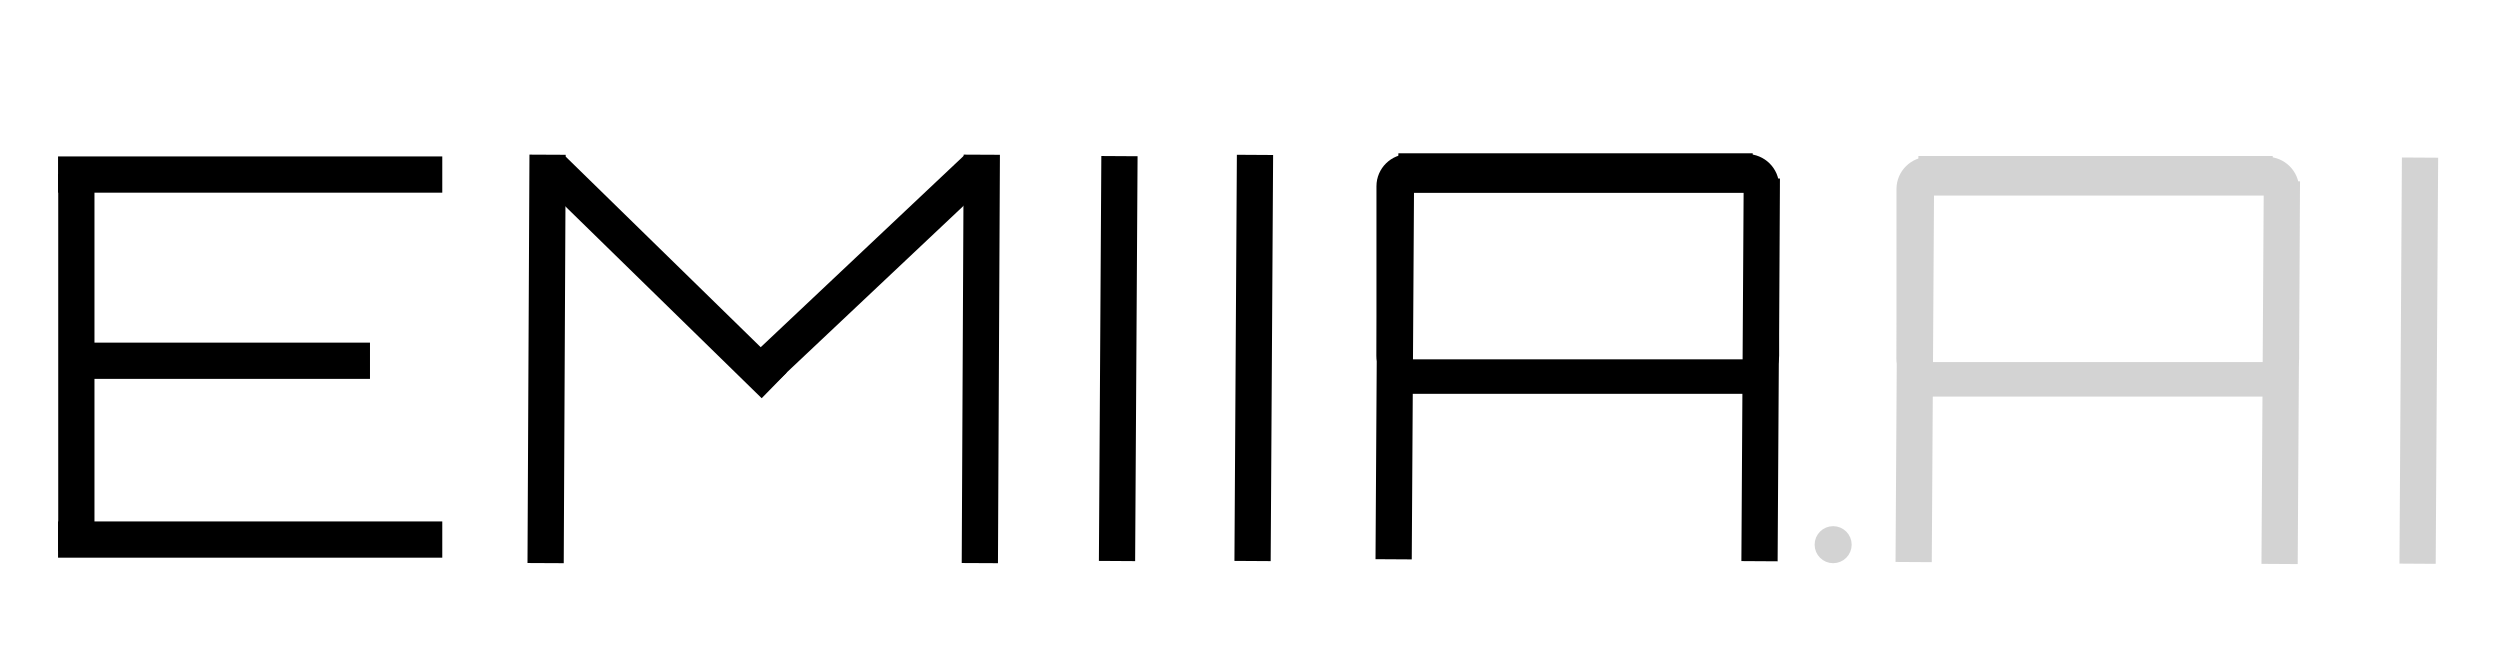
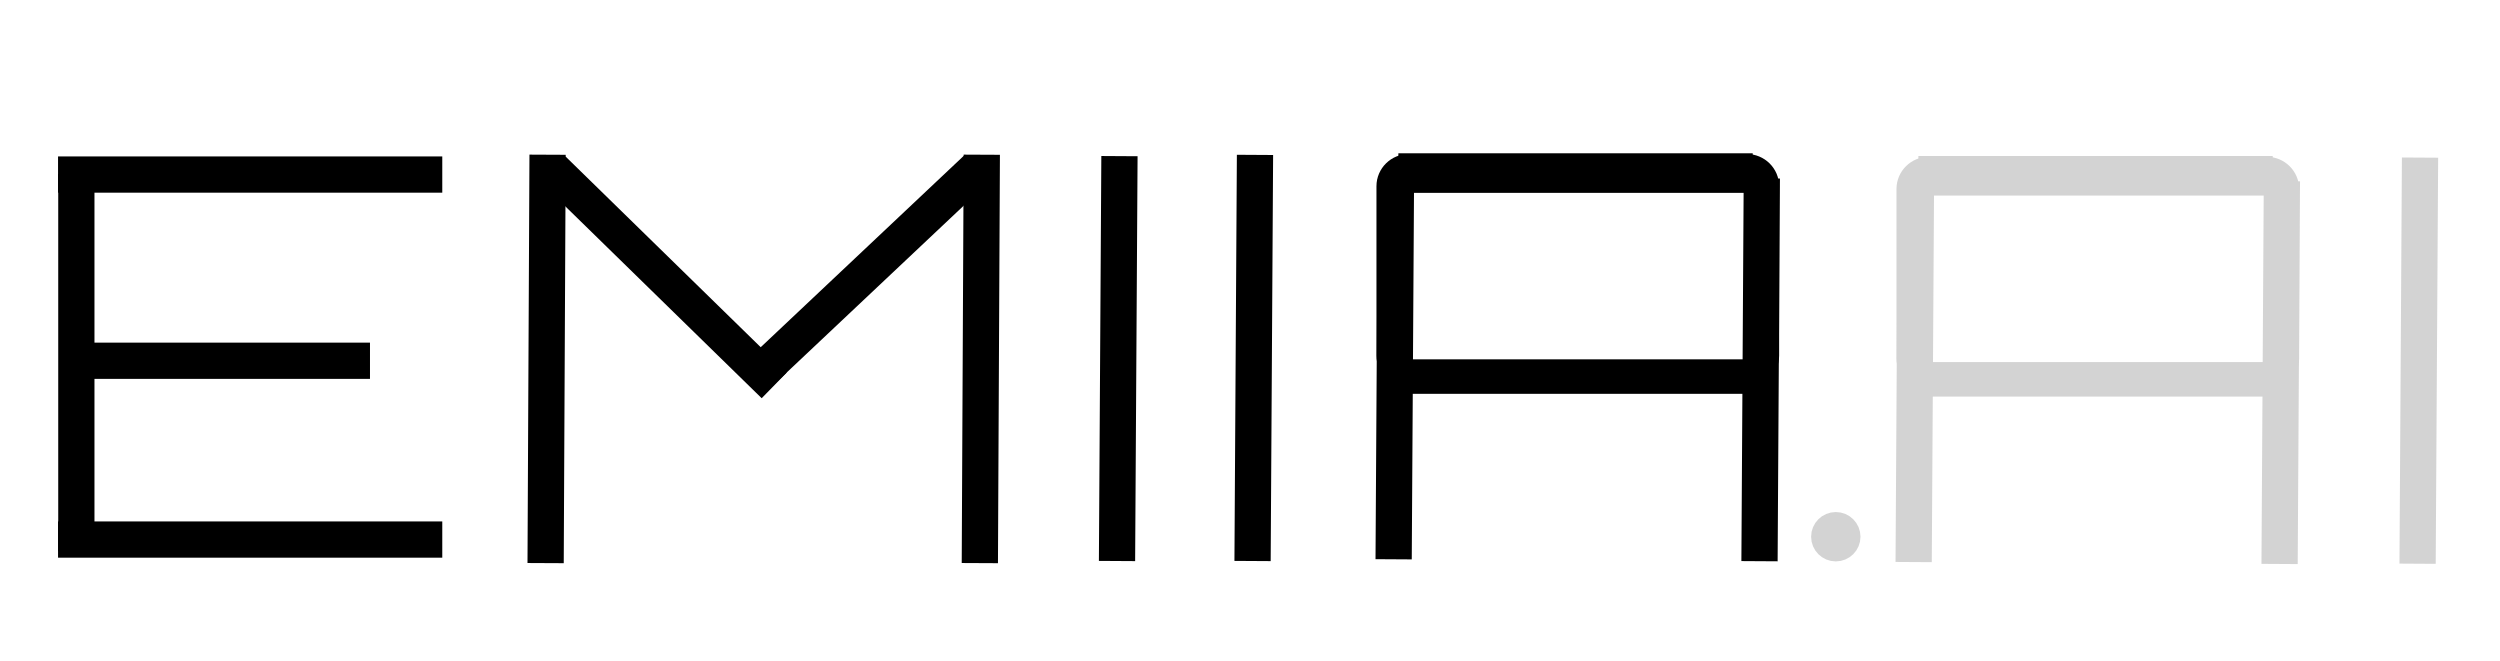
<svg xmlns="http://www.w3.org/2000/svg" width="153.301" height="40.522" viewBox="0 0 40.561 10.721" version="1.1" id="svg5116">
  <defs id="defs5110" />
  <g id="layer1" transform="translate(-26.3013,-119.7332)">
    <text xml:space="preserve" style="font-style:normal;font-weight:normal;font-size:10.583px;line-height:1.25;font-family:sans-serif;letter-spacing:0px;word-spacing:0px;fill:#000000;fill-opacity:1;stroke:none;stroke-width:0.265" x="-1.71" y="156.17" id="text1585">
      <tspan id="tspan1583" x="-1.71" y="165.826" style="stroke-width:0.265" />
    </text>
    <path style="fill:none;fill-opacity:1;fill-rule:evenodd;stroke:#000000;stroke-width:0.465;stroke-linecap:butt;stroke-linejoin:miter;stroke-miterlimit:4;stroke-dasharray:none;stroke-opacity:1" d="m 48.946,125.89 h 6.023" id="path11638" />
    <rect style="opacity:1;fill:none;fill-opacity:0.675;fill-rule:evenodd;stroke:#000000;stroke-width:0.463;stroke-linecap:square;stroke-linejoin:round;stroke-miterlimit:4;stroke-dasharray:none;stroke-dashoffset:8.693;stroke-opacity:1;paint-order:markers fill stroke" id="rect2320" width="6.07" height="3.331" x="48.865" y="122.463" rx="0.295" ry="0.291" />
    <path style="fill:none;fill-opacity:1;fill-rule:evenodd;stroke:#000000;stroke-width:0.277;stroke-linecap:square;stroke-linejoin:miter;stroke-miterlimit:4;stroke-dasharray:none;stroke-opacity:1" d="m 54.987,125.558 0.025,-2.46" id="use11610-1" />
    <path style="fill:none;fill-opacity:1;fill-rule:evenodd;stroke:#000000;stroke-width:0.588;stroke-linecap:square;stroke-linejoin:miter;stroke-miterlimit:4;stroke-dasharray:none;stroke-opacity:1" d="m 35.155,128.575 0.029,-6.038" id="path11581-8-7-2-8-1-9-1" />
    <path id="use11583-4-2-1-5-9-1-4" d="m 42.2,128.575 0.029,-6.038" style="fill:none;fill-opacity:1;fill-rule:evenodd;stroke:#000000;stroke-width:0.588;stroke-linecap:square;stroke-linejoin:miter;stroke-miterlimit:4;stroke-dasharray:none;stroke-opacity:1" />
    <path style="fill:none;fill-opacity:1;fill-rule:evenodd;stroke:#000000;stroke-width:0.581;stroke-linecap:butt;stroke-linejoin:bevel;stroke-miterlimit:4;stroke-dasharray:none;stroke-opacity:1" d="m 35.274,122.48 3.588,3.506" id="path11587-6-1-2-4-4-3-8" />
    <path style="fill:none;fill-opacity:1;fill-rule:evenodd;stroke:#000000;stroke-width:0.588;stroke-linecap:butt;stroke-linejoin:miter;stroke-miterlimit:4;stroke-dasharray:none;stroke-opacity:1" d="m 42.154,122.461 -3.556,3.352" id="path11589-7-7-6-9-4-1-2" />
    <path id="use11583-4-2-1-5-9-1-7" d="m 48.914,128.513 0.034,-5.574" style="fill:none;fill-opacity:1;fill-rule:evenodd;stroke:#000000;stroke-width:0.588;stroke-linecap:square;stroke-linejoin:miter;stroke-miterlimit:4;stroke-dasharray:none;stroke-opacity:1" />
    <path id="use11583-4-2-1-5-9-1-7-6" d="m 54.85,128.544 0.034,-5.622" style="fill:none;fill-opacity:1;fill-rule:evenodd;stroke:#000000;stroke-width:0.588;stroke-linecap:square;stroke-linejoin:miter;stroke-miterlimit:4;stroke-dasharray:none;stroke-opacity:1" />
    <path id="use11583-4-2-1-5-9-1-7-7" d="m 46.625,128.541 0.036,-6.001" style="fill:none;fill-opacity:1;fill-rule:evenodd;stroke:#000000;stroke-width:0.588;stroke-linecap:square;stroke-linejoin:miter;stroke-miterlimit:4;stroke-dasharray:none;stroke-opacity:1" />
    <path id="use11583-4-2-1-5-9-1-7-7-5" d="m 44.426,128.541 0.036,-5.981" style="fill:none;fill-opacity:1;fill-rule:evenodd;stroke:#000000;stroke-width:0.588;stroke-linecap:square;stroke-linejoin:miter;stroke-miterlimit:4;stroke-dasharray:none;stroke-opacity:1" />
    <path style="fill:none;fill-opacity:1;fill-rule:evenodd;stroke:#000000;stroke-width:0.588;stroke-linecap:butt;stroke-linejoin:miter;stroke-miterlimit:4;stroke-dasharray:none;stroke-opacity:1" d="m 27.54,122.555 v 6.12" id="path11573-0-6" />
    <path style="fill:none;fill-opacity:1;fill-rule:evenodd;stroke:#000000;stroke-width:0.588;stroke-linecap:butt;stroke-linejoin:miter;stroke-miterlimit:4;stroke-dasharray:none;stroke-opacity:1" d="m 27.526,125.586 h 4.778" id="path11579-7-8" />
    <path style="fill:none;fill-opacity:1;fill-rule:evenodd;stroke:#000000;stroke-width:0.642;stroke-linecap:butt;stroke-linejoin:miter;stroke-miterlimit:4;stroke-dasharray:none;stroke-opacity:1" d="m 48.989,122.541 h 5.749" id="path11579-7-3" />
    <path style="fill:none;fill-opacity:1;fill-rule:evenodd;stroke:#000000;stroke-width:0.588;stroke-linecap:butt;stroke-linejoin:miter;stroke-miterlimit:4;stroke-dasharray:none;stroke-opacity:1" d="m 27.243,122.565 h 6.234" id="path11579-7-0-3" />
    <path style="fill:none;fill-opacity:1;fill-rule:evenodd;stroke:#000000;stroke-width:0.588;stroke-linecap:butt;stroke-linejoin:miter;stroke-miterlimit:4;stroke-dasharray:none;stroke-opacity:1" d="m 27.243,128.487 h 6.234" id="path11579-7-0-1-5" />
    <path style="fill:none;fill-opacity:1;fill-rule:evenodd;stroke:#d3d3d3;stroke-width:0.465;stroke-linecap:butt;stroke-linejoin:miter;stroke-miterlimit:4;stroke-dasharray:none;stroke-opacity:1" d="m 57.383,125.935 h 6.023" id="path11638-2" />
    <rect style="opacity:1;fill:none;fill-opacity:0.675;fill-rule:evenodd;stroke:#d3d3d3;stroke-width:0.463;stroke-linecap:square;stroke-linejoin:round;stroke-miterlimit:4;stroke-dasharray:none;stroke-dashoffset:8.693;stroke-opacity:1;paint-order:markers fill stroke" id="rect2320-4" width="6.07" height="3.331" x="57.302" y="122.508" rx="0.295" ry="0.291" />
    <path style="fill:none;fill-opacity:1;fill-rule:evenodd;stroke:#d3d3d3;stroke-width:0.277;stroke-linecap:square;stroke-linejoin:miter;stroke-miterlimit:4;stroke-dasharray:none;stroke-opacity:1" d="m 63.424,125.602 0.025,-2.46" id="use11610-1-1" />
    <path id="use11583-4-2-1-5-9-1-7-1" d="m 57.351,128.558 0.034,-5.574" style="fill:none;fill-opacity:1;fill-rule:evenodd;stroke:#d3d3d3;stroke-width:0.588;stroke-linecap:square;stroke-linejoin:miter;stroke-miterlimit:4;stroke-dasharray:none;stroke-opacity:1" />
    <path id="use11583-4-2-1-5-9-1-7-6-7" d="m 63.288,128.589 0.034,-5.622" style="fill:none;fill-opacity:1;fill-rule:evenodd;stroke:#d3d3d3;stroke-width:0.588;stroke-linecap:square;stroke-linejoin:miter;stroke-miterlimit:4;stroke-dasharray:none;stroke-opacity:1" />
    <path id="use11583-4-2-1-5-9-1-7-7-7" d="m 65.527,128.585 0.036,-6.001" style="fill:none;fill-opacity:1;fill-rule:evenodd;stroke:#d3d3d3;stroke-width:0.588;stroke-linecap:square;stroke-linejoin:miter;stroke-miterlimit:4;stroke-dasharray:none;stroke-opacity:1" />
    <path style="fill:none;fill-opacity:1;fill-rule:evenodd;stroke:#d3d3d3;stroke-width:0.642;stroke-linecap:butt;stroke-linejoin:miter;stroke-miterlimit:4;stroke-dasharray:none;stroke-opacity:1" d="m 57.426,122.585 h 5.749" id="path11579-7-3-8" />
-     <circle style="opacity:1;fill:#d3d3d3;fill-opacity:1;fill-rule:evenodd;stroke:#d3d3d3;stroke-width:0.265;stroke-linecap:round;stroke-linejoin:round;stroke-miterlimit:4;stroke-dasharray:none;stroke-dashoffset:0;stroke-opacity:1;paint-order:markers fill stroke" id="path873" cx="56.043" cy="128.57" r="0.168" />
+     <circle style="opacity:1;fill:#d3d3d3;fill-opacity:1;fill-rule:evenodd;stroke:#d3d3d3;stroke-width:0.353;stroke-linecap:round;stroke-linejoin:round;stroke-miterlimit:4;stroke-dasharray:none;stroke-dashoffset:0;stroke-opacity:1;paint-order:markers fill stroke" id="path873" cx="56.086" cy="128.441" r="0.224" />
  </g>
</svg>
